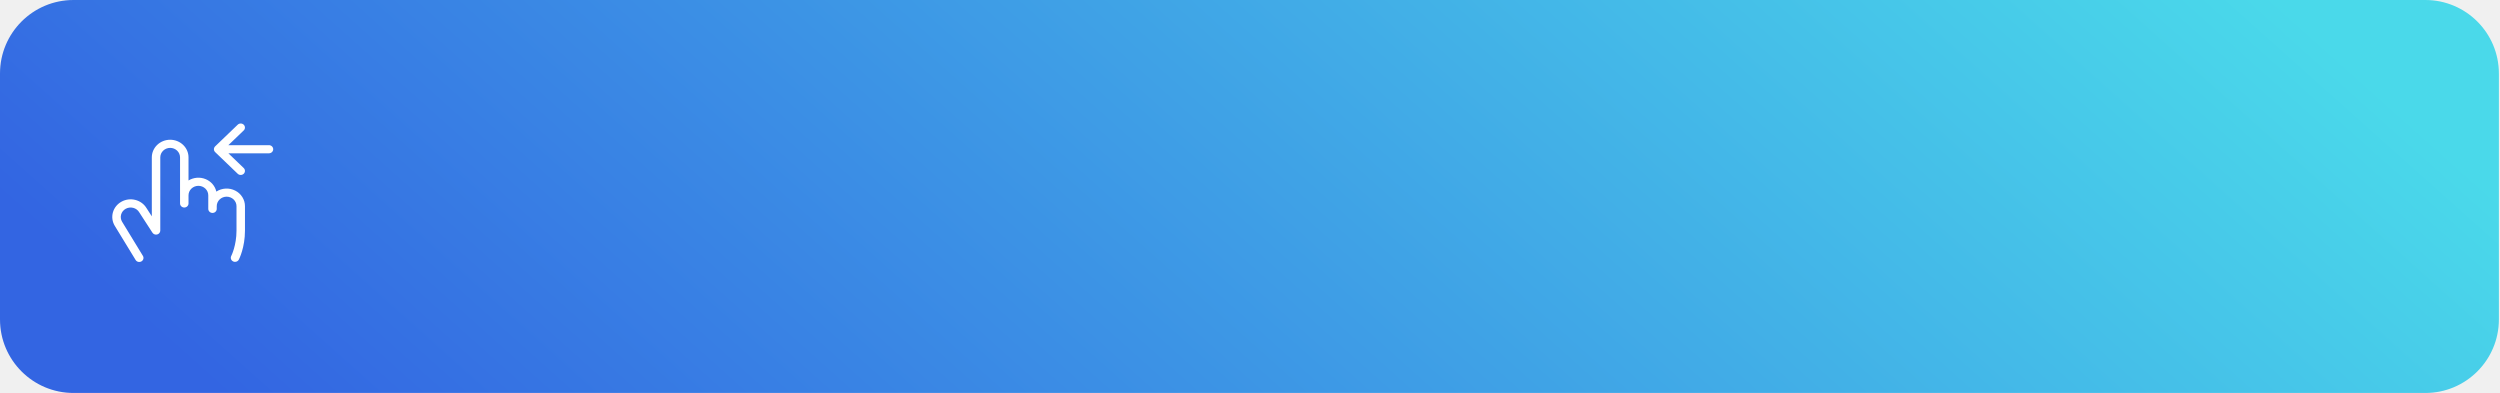
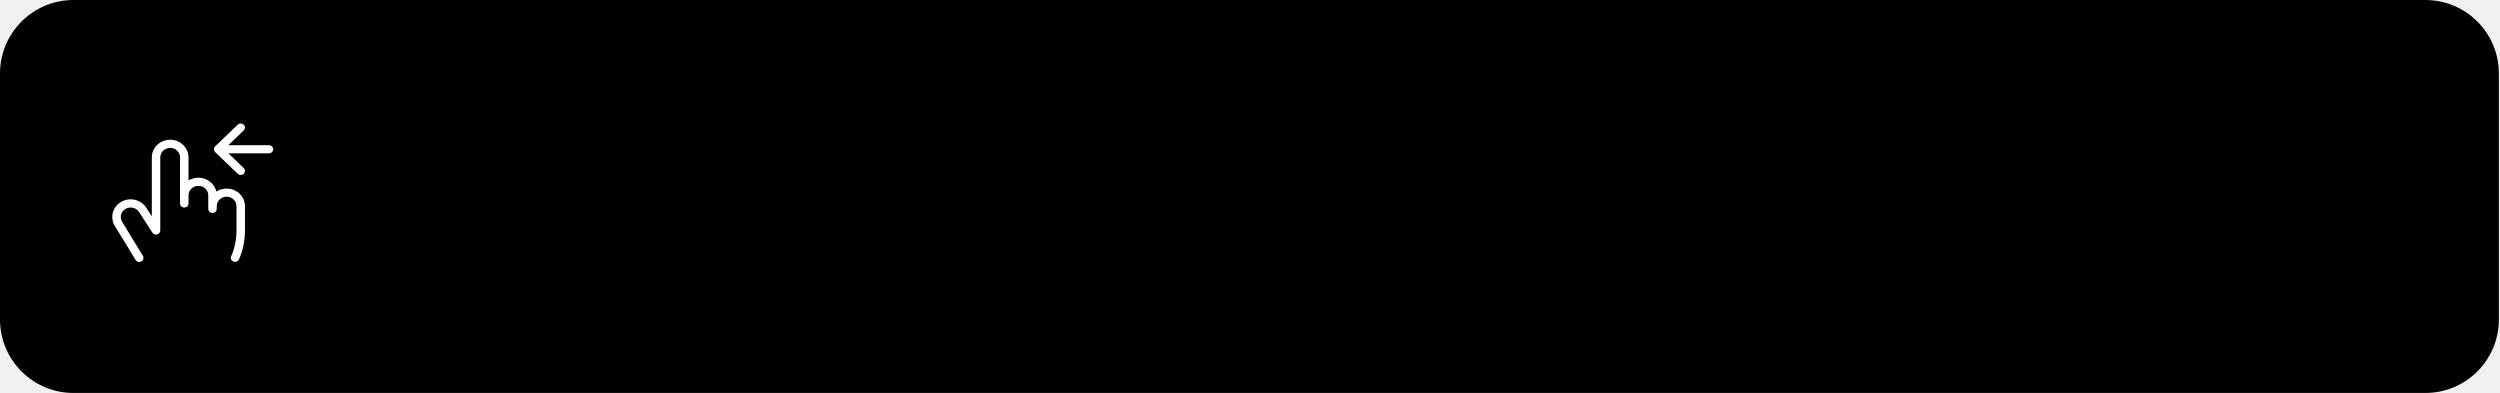
- <svg xmlns="http://www.w3.org/2000/svg" width="668" height="105" viewBox="0 0 668 105" fill="none">
-   <rect width="667.701" height="105" rx="19.65" transform="matrix(-1 0 0 1 667.701 0)" fill="url(#paint0_linear_134_500)" />
+ <svg xmlns="http://www.w3.org/2000/svg" class="gradient-rect" width="668" height="105" viewBox="0 0 668 105" fill="black">
+   <rect width="667.701" height="105" rx="19.65" transform="matrix(-1 0 0 1 667.701 0)" />
  <path d="M65.457 55.087V61.606C65.457 66.156 63.896 69.212 63.828 69.335C63.764 69.467 63.674 69.585 63.562 69.683C63.45 69.781 63.318 69.856 63.175 69.905C63.032 69.953 62.881 69.973 62.729 69.964C62.578 69.955 62.43 69.916 62.295 69.851C62.159 69.786 62.039 69.696 61.94 69.585C61.842 69.475 61.768 69.346 61.722 69.207C61.676 69.069 61.66 68.922 61.674 68.778C61.688 68.633 61.733 68.492 61.804 68.364C61.818 68.339 63.194 65.613 63.194 61.606V55.087C63.194 54.414 62.916 53.769 62.421 53.294C61.926 52.818 61.254 52.551 60.554 52.551C59.854 52.551 59.182 52.818 58.687 53.294C58.192 53.769 57.914 54.414 57.914 55.087V55.811C57.914 56.099 57.795 56.376 57.583 56.579C57.371 56.783 57.083 56.898 56.783 56.898C56.483 56.898 56.195 56.783 55.983 56.579C55.77 56.376 55.651 56.099 55.651 55.811V52.189C55.651 51.517 55.373 50.872 54.878 50.397C54.383 49.921 53.711 49.654 53.011 49.654C52.311 49.654 51.64 49.921 51.145 50.397C50.649 50.872 50.371 51.517 50.371 52.189V54.362C50.371 54.65 50.252 54.927 50.04 55.13C49.828 55.334 49.54 55.449 49.24 55.449C48.94 55.449 48.652 55.334 48.44 55.13C48.228 54.927 48.108 54.65 48.108 54.362V42.048C48.108 41.376 47.83 40.731 47.335 40.255C46.84 39.78 46.169 39.513 45.468 39.513C44.768 39.513 44.097 39.78 43.602 40.255C43.106 40.731 42.828 41.376 42.828 42.048V61.606C42.828 61.842 42.748 62.071 42.6 62.259C42.452 62.447 42.244 62.584 42.008 62.649C41.772 62.714 41.52 62.703 41.291 62.619C41.061 62.534 40.867 62.38 40.737 62.18L37.215 56.747C37.207 56.737 37.201 56.727 37.196 56.716C36.846 56.134 36.269 55.709 35.593 55.535C34.916 55.361 34.196 55.452 33.589 55.788C32.983 56.124 32.54 56.678 32.359 57.328C32.178 57.977 32.273 58.669 32.623 59.252L38.146 68.306C38.233 68.43 38.292 68.569 38.32 68.715C38.349 68.862 38.345 69.012 38.31 69.157C38.276 69.302 38.21 69.439 38.118 69.559C38.026 69.679 37.909 69.779 37.775 69.854C37.641 69.928 37.492 69.976 37.338 69.993C37.184 70.01 37.028 69.996 36.879 69.953C36.731 69.91 36.593 69.838 36.475 69.741C36.357 69.645 36.261 69.526 36.192 69.393L30.663 60.338C30.01 59.258 29.83 57.972 30.164 56.764C30.498 55.556 31.317 54.525 32.443 53.898C33.568 53.27 34.907 53.098 36.164 53.418C37.422 53.739 38.496 54.526 39.149 55.606L40.565 57.803V42.048C40.565 40.8 41.082 39.602 42.001 38.719C42.921 37.836 44.168 37.34 45.468 37.34C46.769 37.34 48.016 37.836 48.935 38.719C49.855 39.602 50.371 40.8 50.371 42.048V48.223C51.037 47.814 51.797 47.566 52.585 47.499C53.373 47.433 54.165 47.55 54.896 47.842C55.626 48.134 56.272 48.59 56.778 49.174C57.285 49.757 57.637 50.449 57.805 51.191C58.542 50.712 59.401 50.434 60.29 50.388C61.179 50.342 62.064 50.529 62.85 50.93C63.637 51.33 64.295 51.928 64.754 52.661C65.213 53.393 65.457 54.232 65.457 55.087ZM71.869 38.789H61.022L65.125 34.848C65.334 34.644 65.451 34.368 65.45 34.081C65.448 33.795 65.329 33.52 65.118 33.318C64.907 33.115 64.621 33.001 64.322 33C64.024 32.999 63.737 33.111 63.524 33.312L57.49 39.107C57.278 39.311 57.159 39.587 57.159 39.875C57.159 40.163 57.278 40.439 57.49 40.643L63.524 46.438C63.737 46.639 64.024 46.751 64.322 46.75C64.621 46.749 64.907 46.635 65.118 46.432C65.329 46.23 65.448 45.955 65.45 45.669C65.451 45.382 65.334 45.107 65.125 44.902L61.022 40.962H71.869C72.169 40.962 72.456 40.847 72.669 40.643C72.881 40.44 73 40.163 73 39.875C73 39.587 72.881 39.311 72.669 39.107C72.456 38.903 72.169 38.789 71.869 38.789Z" fill="white" />
  <defs>
    <linearGradient id="paint0_linear_134_500" x1="3.6464e-06" y1="52.5" x2="296.303" y2="384.232" gradientUnits="userSpaceOnUse">
      <stop stop-color="#4AD9EA" />
      <stop offset="1" stop-color="#3365E2" />
    </linearGradient>
  </defs>
</svg>
